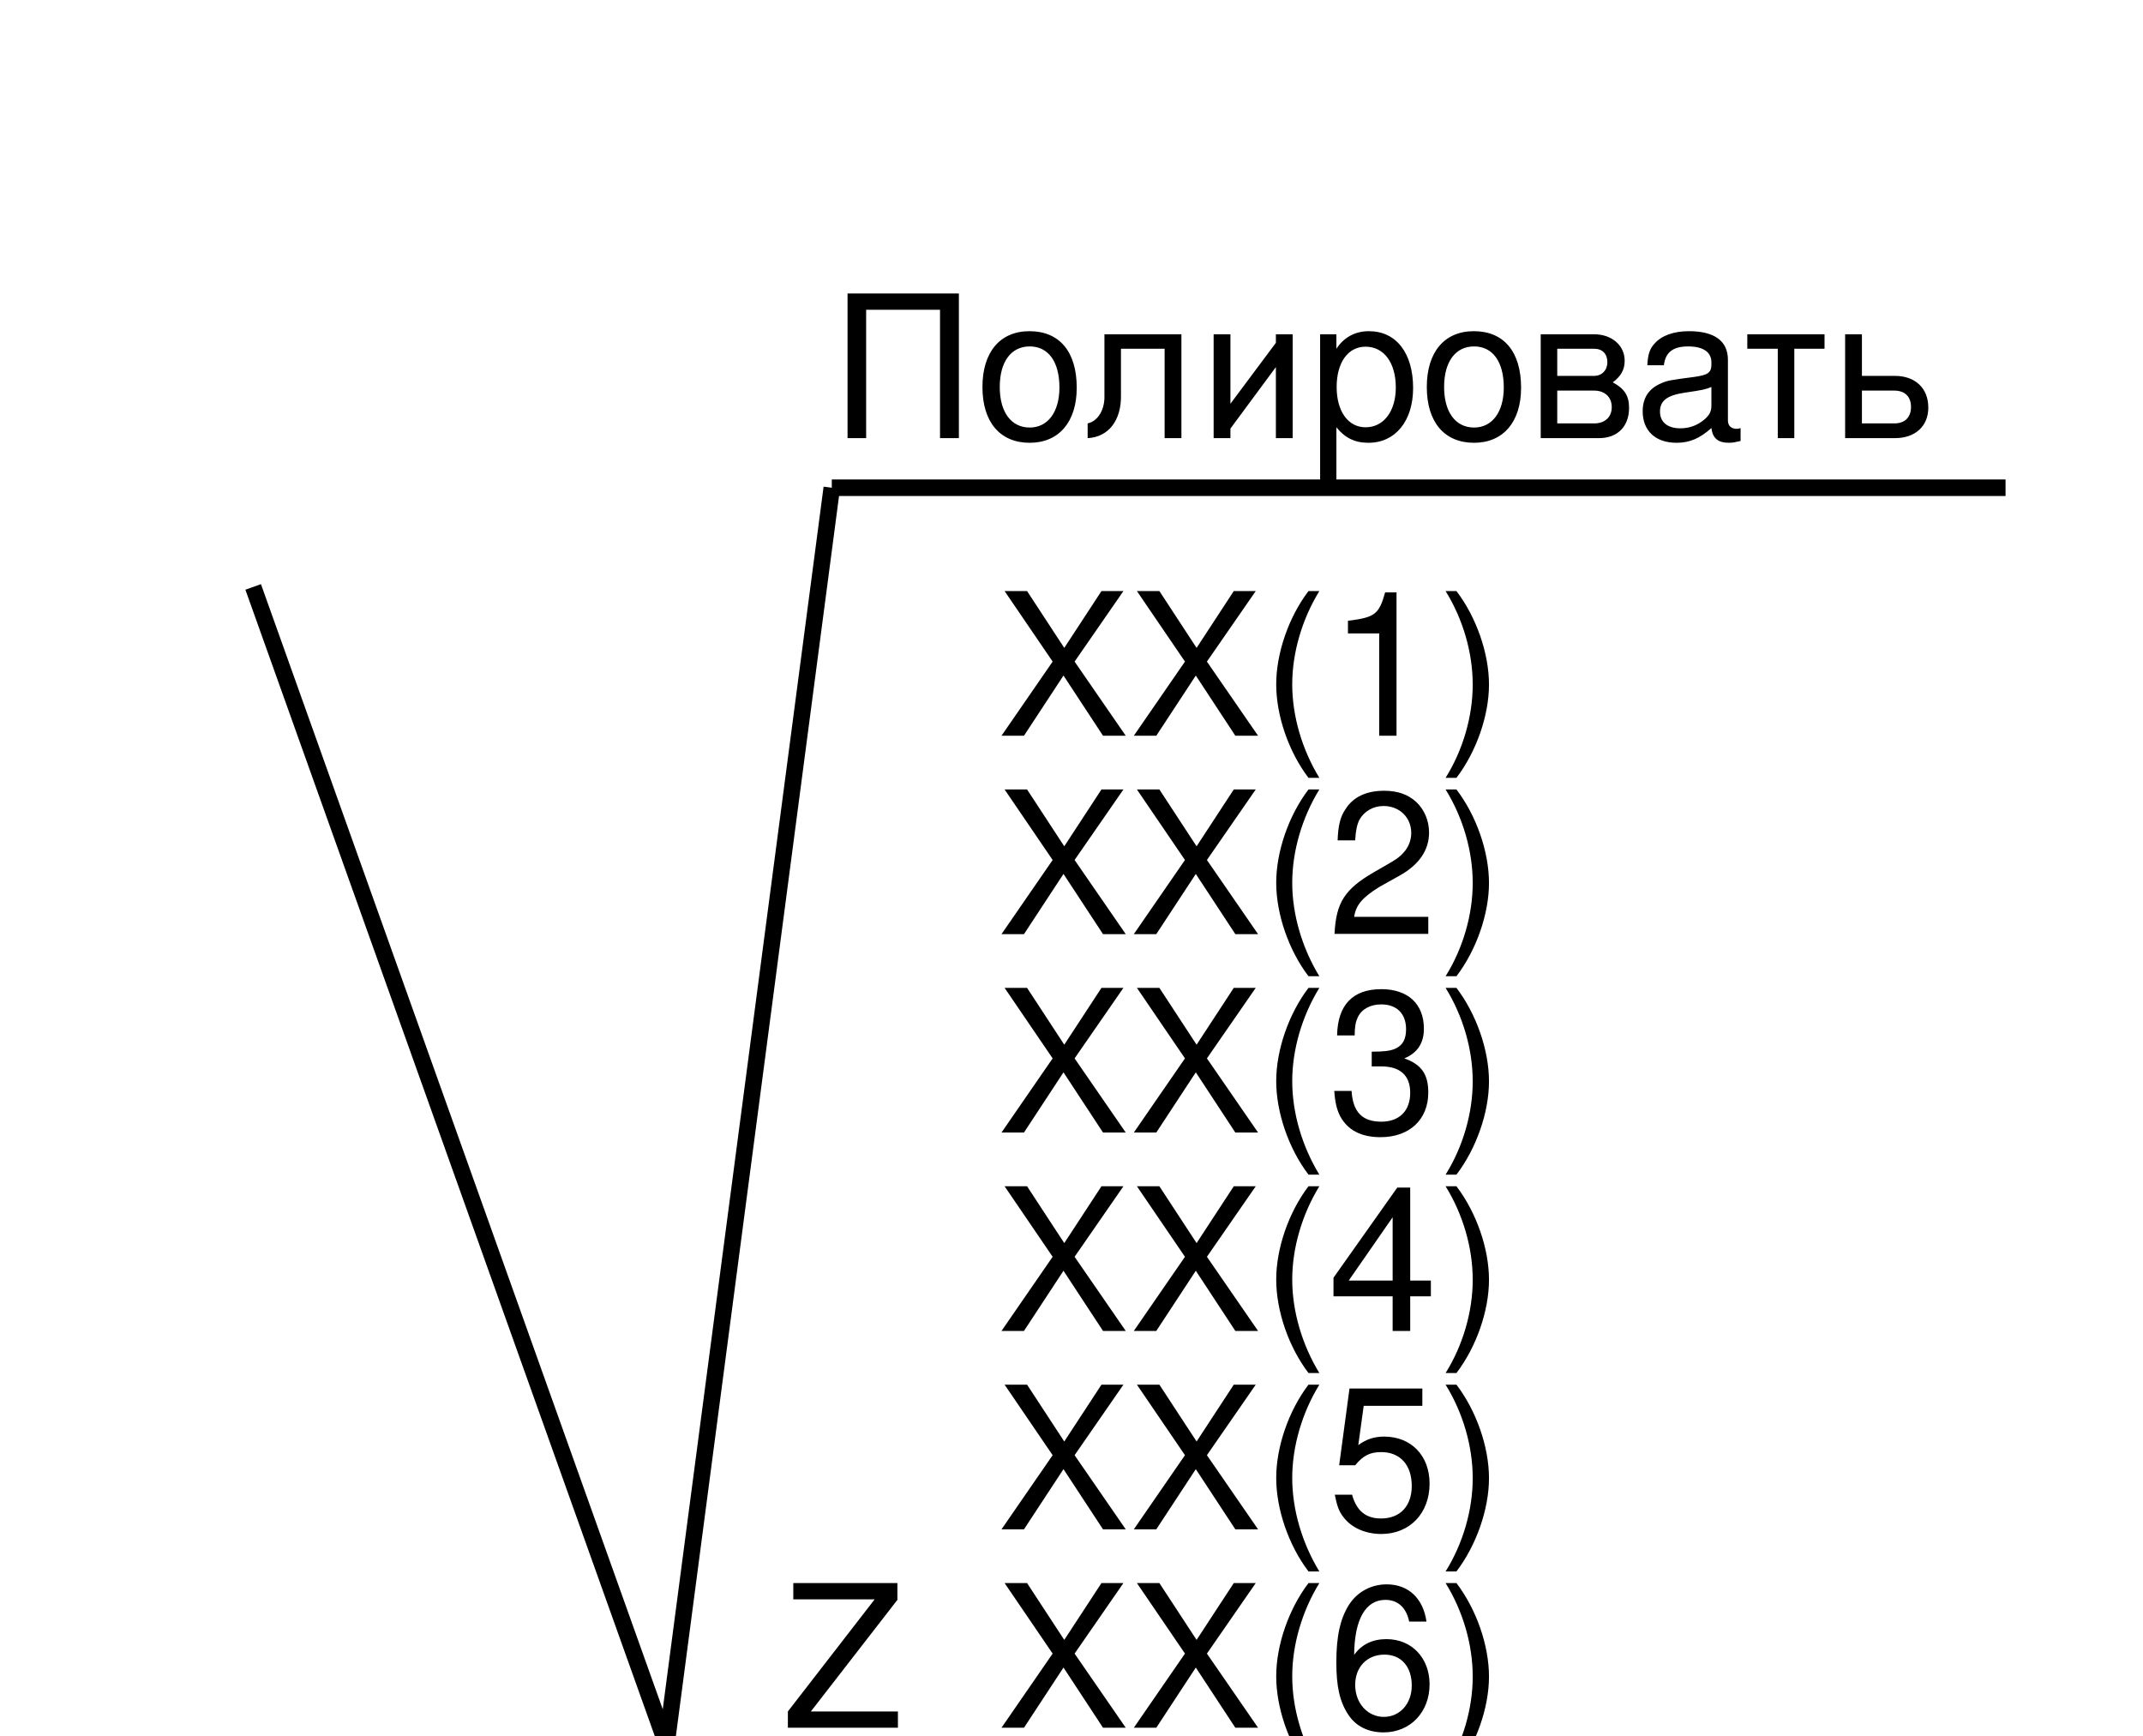
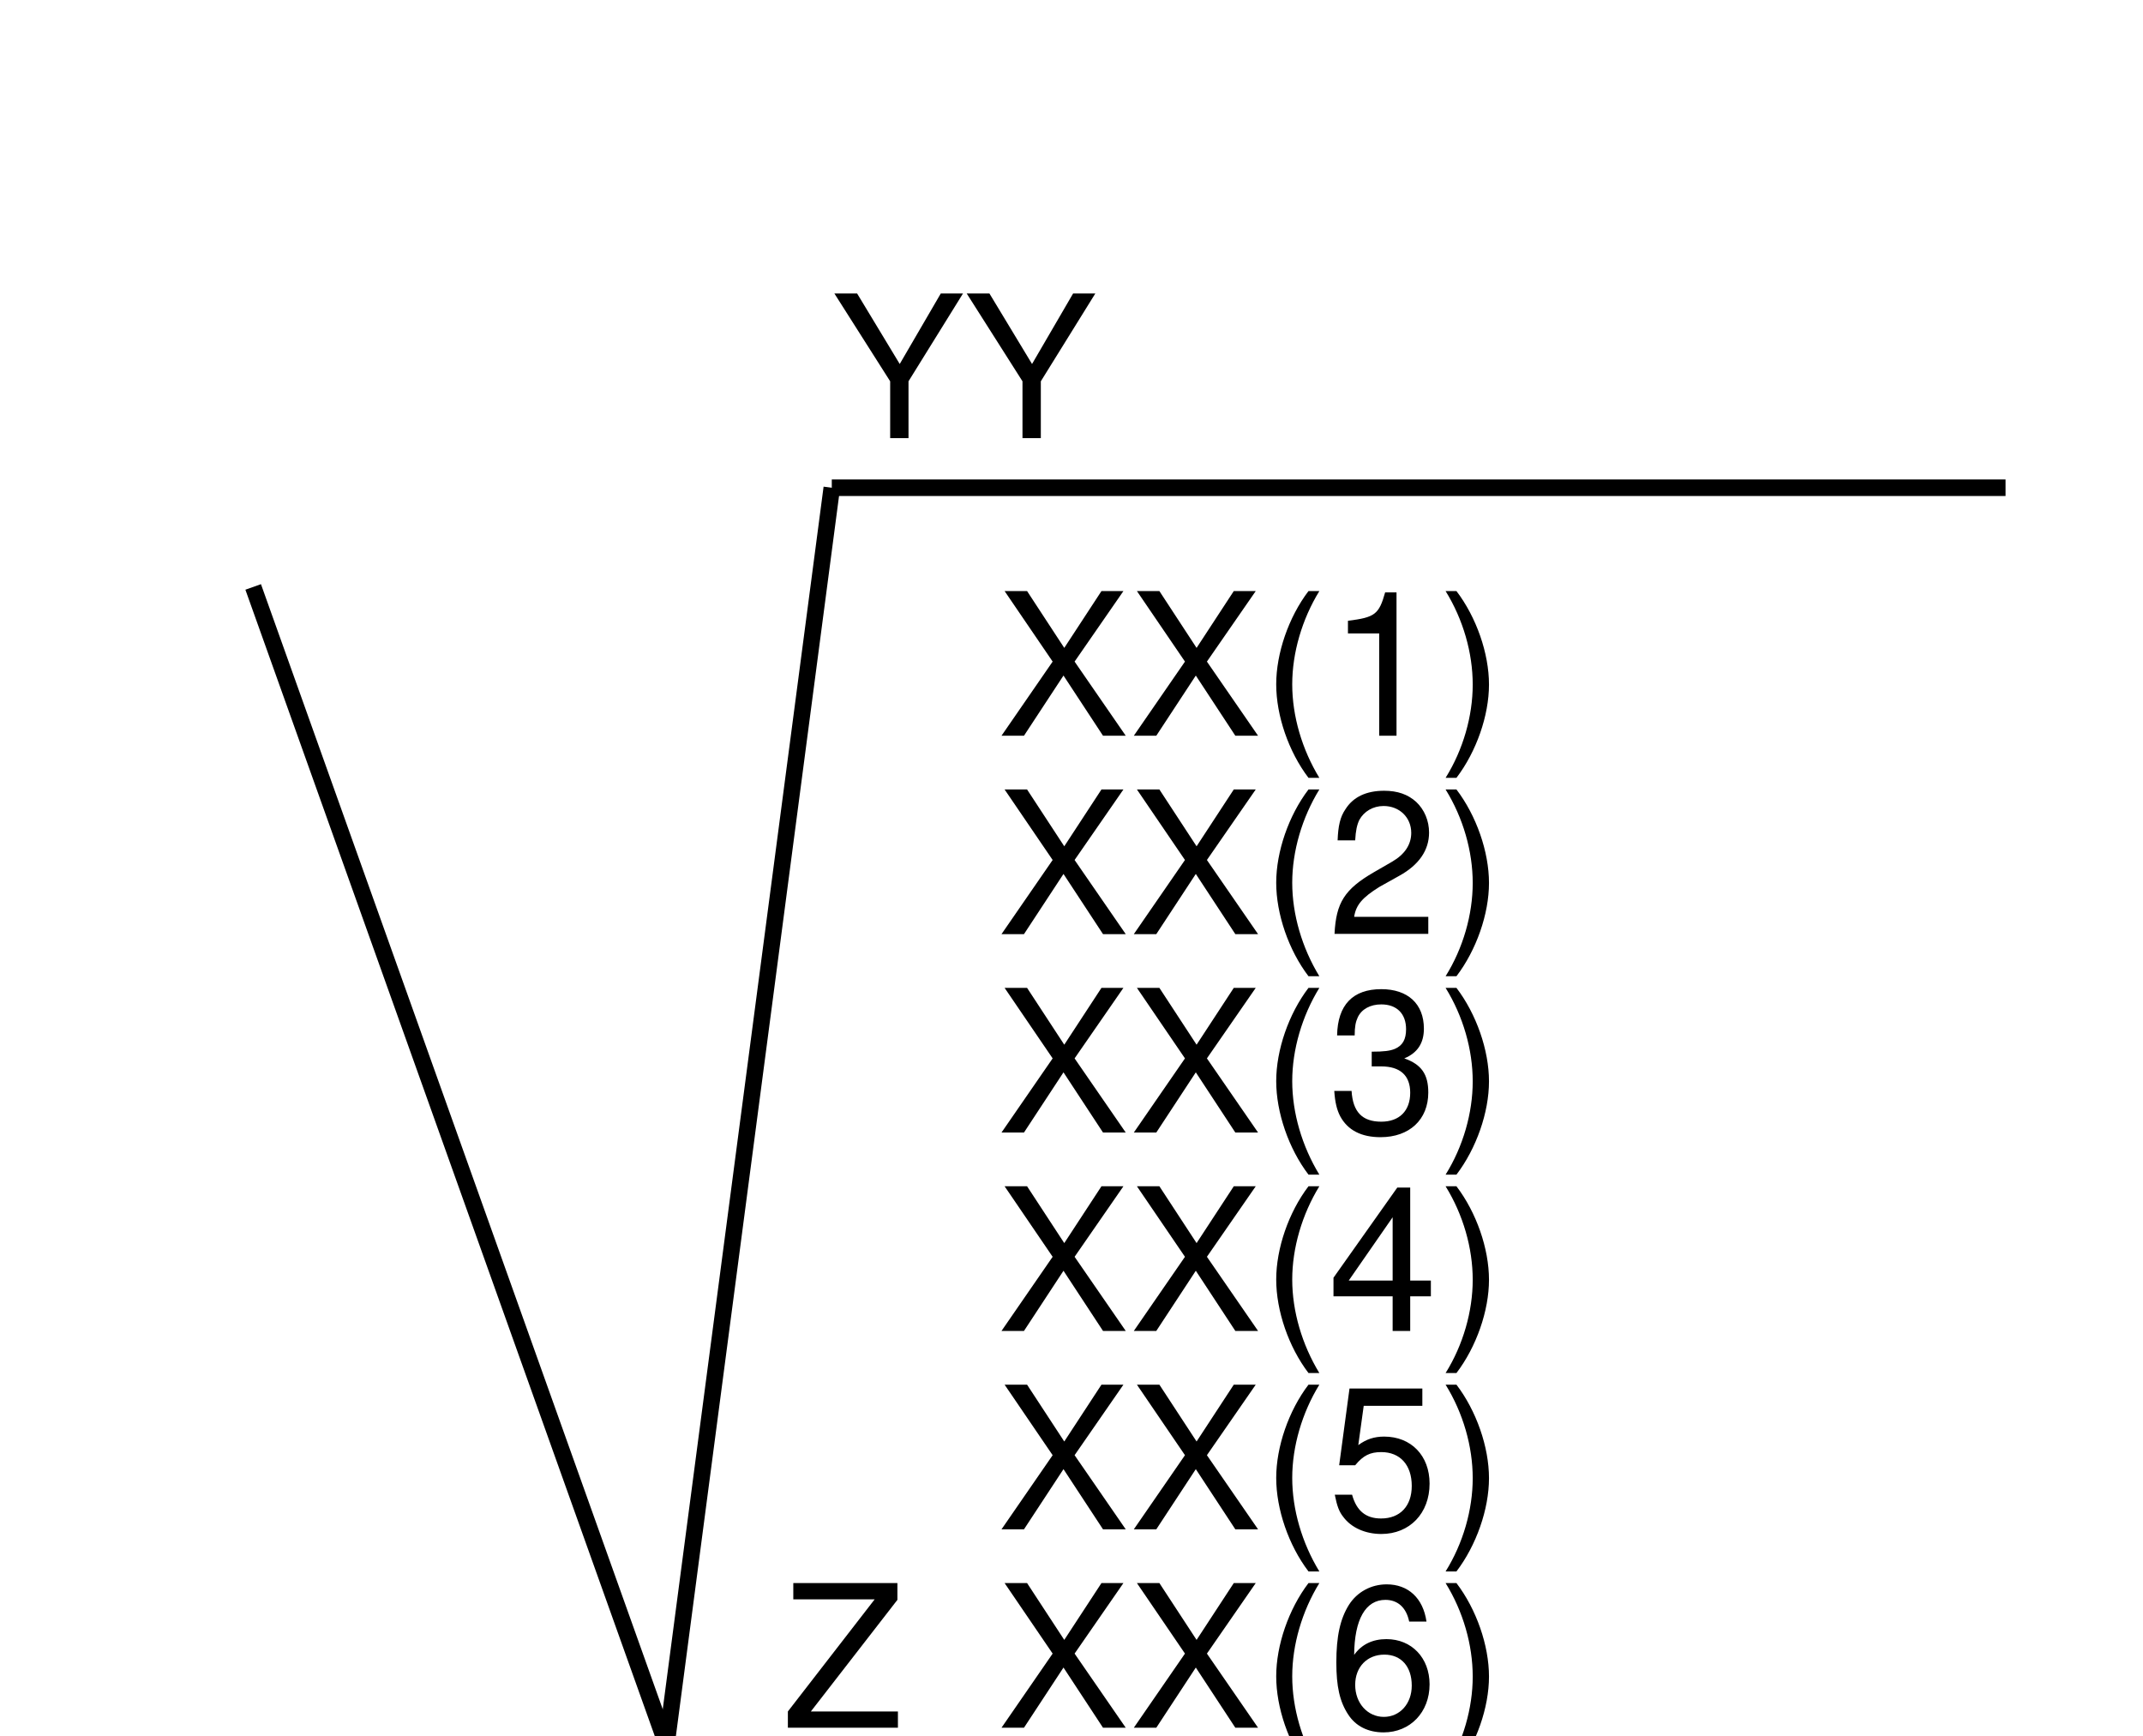
<svg xmlns="http://www.w3.org/2000/svg" version="1.1" width="100px" height="81px" viewBox="-0.5 -0.5 120 105" content="&lt;mxfile host=&quot;Electron&quot; modified=&quot;2024-02-06T07:05:37.224Z&quot; agent=&quot;Mozilla/5.0 (Windows NT 10.0; Win64; x64) AppleWebKit/537.36 (KHTML, like Gecko) draw.io/21.5.1 Chrome/112.0.561.204 Electron/24.6.0 Safari/537.36&quot; etag=&quot;1LQ9veS5KkCN0eoByIPG&quot; version=&quot;21.5.1&quot; type=&quot;device&quot;&gt;&#10;  &lt;diagram name=&quot;Страница 1&quot; id=&quot;-L8JcDZjNFfGycrKBTJC&quot;&gt;&#10;    &lt;mxGraphModel dx=&quot;320&quot; dy=&quot;154&quot; grid=&quot;0&quot; gridSize=&quot;10&quot; guides=&quot;1&quot; tooltips=&quot;1&quot; connect=&quot;1&quot; arrows=&quot;1&quot; fold=&quot;1&quot; page=&quot;1&quot; pageScale=&quot;1&quot; pageWidth=&quot;827&quot; pageHeight=&quot;1169&quot; math=&quot;0&quot; shadow=&quot;0&quot;&gt;&#10;      &lt;root&gt;&#10;        &lt;mxCell id=&quot;0&quot; /&gt;&#10;        &lt;mxCell id=&quot;1&quot; parent=&quot;0&quot; /&gt;&#10;        &lt;mxCell id=&quot;24uEspsWAmBhDjKIqyrG-3&quot; value=&quot;&quot; style=&quot;endArrow=none;html=1;rounded=0;entryX=1;entryY=1;entryDx=0;entryDy=0;&quot; parent=&quot;1&quot; target=&quot;KwcBvFnIUq_cNhDl6oCU-1&quot; edge=&quot;1&quot;&gt;&#10;          &lt;mxGeometry width=&quot;50&quot; height=&quot;50&quot; relative=&quot;1&quot; as=&quot;geometry&quot;&gt;&#10;            &lt;mxPoint x=&quot;420&quot; y=&quot;290&quot; as=&quot;sourcePoint&quot; /&gt;&#10;            &lt;mxPoint x=&quot;530&quot; y=&quot;270&quot; as=&quot;targetPoint&quot; /&gt;&#10;          &lt;/mxGeometry&gt;&#10;        &lt;/mxCell&gt;&#10;        &lt;mxCell id=&quot;24uEspsWAmBhDjKIqyrG-4&quot; value=&quot;&quot; style=&quot;ellipse;whiteSpace=wrap;html=1;aspect=fixed;&quot; parent=&quot;1&quot; vertex=&quot;1&quot;&gt;&#10;          &lt;mxGeometry x=&quot;380&quot; y=&quot;294&quot; width=&quot;26&quot; height=&quot;26&quot; as=&quot;geometry&quot; /&gt;&#10;        &lt;/mxCell&gt;&#10;        &lt;mxCell id=&quot;24uEspsWAmBhDjKIqyrG-5&quot; value=&quot;&quot; style=&quot;endArrow=none;html=1;rounded=0;&quot; parent=&quot;1&quot; edge=&quot;1&quot;&gt;&#10;          &lt;mxGeometry width=&quot;50&quot; height=&quot;50&quot; relative=&quot;1&quot; as=&quot;geometry&quot;&gt;&#10;            &lt;mxPoint x=&quot;390&quot; y=&quot;340&quot; as=&quot;sourcePoint&quot; /&gt;&#10;            &lt;mxPoint x=&quot;375&quot; y=&quot;300&quot; as=&quot;targetPoint&quot; /&gt;&#10;          &lt;/mxGeometry&gt;&#10;        &lt;/mxCell&gt;&#10;        &lt;mxCell id=&quot;KwcBvFnIUq_cNhDl6oCU-1&quot; value=&quot;&amp;lt;font style=&amp;quot;font-size: 14px;&amp;quot;&amp;gt;YY&amp;lt;/font&amp;gt;&quot; style=&quot;text;strokeColor=none;align=center;fillColor=none;html=1;verticalAlign=middle;whiteSpace=wrap;rounded=0;&quot; parent=&quot;1&quot; vertex=&quot;1&quot;&gt;&#10;          &lt;mxGeometry x=&quot;414&quot; y=&quot;261&quot; width=&quot;56&quot; height=&quot;29&quot; as=&quot;geometry&quot; /&gt;&#10;        &lt;/mxCell&gt;&#10;        &lt;mxCell id=&quot;KwcBvFnIUq_cNhDl6oCU-2&quot; value=&quot;&amp;lt;font style=&amp;quot;font-size: 14px;&amp;quot;&amp;gt;XX(1)&amp;lt;/font&amp;gt;&quot; style=&quot;text;strokeColor=none;align=center;fillColor=none;html=1;verticalAlign=middle;whiteSpace=wrap;rounded=0;&quot; parent=&quot;1&quot; vertex=&quot;1&quot;&gt;&#10;          &lt;mxGeometry x=&quot;414&quot; y=&quot;310&quot; width=&quot;60&quot; height=&quot;30&quot; as=&quot;geometry&quot; /&gt;&#10;        &lt;/mxCell&gt;&#10;        &lt;mxCell id=&quot;KwcBvFnIUq_cNhDl6oCU-8&quot; value=&quot;&amp;lt;font style=&amp;quot;font-size: 14px;&amp;quot;&amp;gt;Z&amp;lt;/font&amp;gt;&quot; style=&quot;text;strokeColor=none;align=center;fillColor=none;html=1;verticalAlign=middle;whiteSpace=wrap;rounded=0;&quot; parent=&quot;1&quot; vertex=&quot;1&quot;&gt;&#10;          &lt;mxGeometry x=&quot;399&quot; y=&quot;310&quot; width=&quot;30&quot; height=&quot;30&quot; as=&quot;geometry&quot; /&gt;&#10;        &lt;/mxCell&gt;&#10;        &lt;mxCell id=&quot;47NzaqUEc4aRuLURK691-2&quot; value=&quot;&quot; style=&quot;endArrow=none;html=1;rounded=0;&quot; edge=&quot;1&quot; parent=&quot;1&quot;&gt;&#10;          &lt;mxGeometry width=&quot;50&quot; height=&quot;50&quot; relative=&quot;1&quot; as=&quot;geometry&quot;&gt;&#10;            &lt;mxPoint x=&quot;390&quot; y=&quot;340&quot; as=&quot;sourcePoint&quot; /&gt;&#10;            &lt;mxPoint x=&quot;420&quot; y=&quot;290&quot; as=&quot;targetPoint&quot; /&gt;&#10;          &lt;/mxGeometry&gt;&#10;        &lt;/mxCell&gt;&#10;      &lt;/root&gt;&#10;    &lt;/mxGraphModel&gt;&#10;  &lt;/diagram&gt;&#10;&lt;/mxfile&gt;&#10;">
  <defs />
  <g>
    <path d="M 45 29 L 116 29" fill="none" stroke="rgb(0, 0, 0)" stroke-miterlimit="10" pointer-events="stroke" />
    <path d="M 35 105 L 10 35" fill="none" stroke="rgb(0, 0, 0)" stroke-miterlimit="10" pointer-events="stroke" />
-     <text x="45" y="26" fill="rgb(0, 0, 0)" font-family="Helvetica" font-size="12px" text-anchor="start">Полировать</text>
-     <text x="55" y="44" fill="rgb(0, 0, 0)" font-family="Helvetica" font-size="12px" text-anchor="start">XX(1)</text>
-     <text x="55" y="56" fill="rgb(0, 0, 0)" font-family="Helvetica" font-size="12px" text-anchor="start">XX(2)</text>
-     <text x="55" y="68" fill="rgb(0, 0, 0)" font-family="Helvetica" font-size="12px" text-anchor="start">XX(3)</text>
-     <text x="55" y="80" fill="rgb(0, 0, 0)" font-family="Helvetica" font-size="12px" text-anchor="start">XX(4)</text>
-     <text x="55" y="92" fill="rgb(0, 0, 0)" font-family="Helvetica" font-size="12px" text-anchor="start">XX(5)</text>
-     <text x="55" y="104" fill="rgb(0, 0, 0)" font-family="Helvetica" font-size="12px" text-anchor="start">XX(6)</text>
-     <text x="42" y="104" fill="rgb(0, 0, 0)" font-family="Helvetica" font-size="12px" text-anchor="start">Z</text>
+     <text id="y" x="45" y="26" fill="rgb(0, 0, 0)" font-family="Helvetica" font-size="12px" text-anchor="start">YY</text>
+     <text id="x1" x="55" y="44" fill="rgb(0, 0, 0)" font-family="Helvetica" font-size="12px" text-anchor="start">XX(1)</text>
+     <text id="x2" x="55" y="56" fill="rgb(0, 0, 0)" font-family="Helvetica" font-size="12px" text-anchor="start">XX(2)</text>
+     <text id="x3" x="55" y="68" fill="rgb(0, 0, 0)" font-family="Helvetica" font-size="12px" text-anchor="start">XX(3)</text>
+     <text id="x4" x="55" y="80" fill="rgb(0, 0, 0)" font-family="Helvetica" font-size="12px" text-anchor="start">XX(4)</text>
+     <text id="x5" x="55" y="92" fill="rgb(0, 0, 0)" font-family="Helvetica" font-size="12px" text-anchor="start">XX(5)</text>
+     <text id="x6" x="55" y="104" fill="rgb(0, 0, 0)" font-family="Helvetica" font-size="12px" text-anchor="start">XX(6)</text>
+     <text id="z" x="42" y="104" fill="rgb(0, 0, 0)" font-family="Helvetica" font-size="12px" text-anchor="start">Z</text>
    <path d="M 35 105 L 45 29" fill="none" stroke="rgb(0, 0, 0)" stroke-miterlimit="10" pointer-events="stroke" />
  </g>
</svg>
